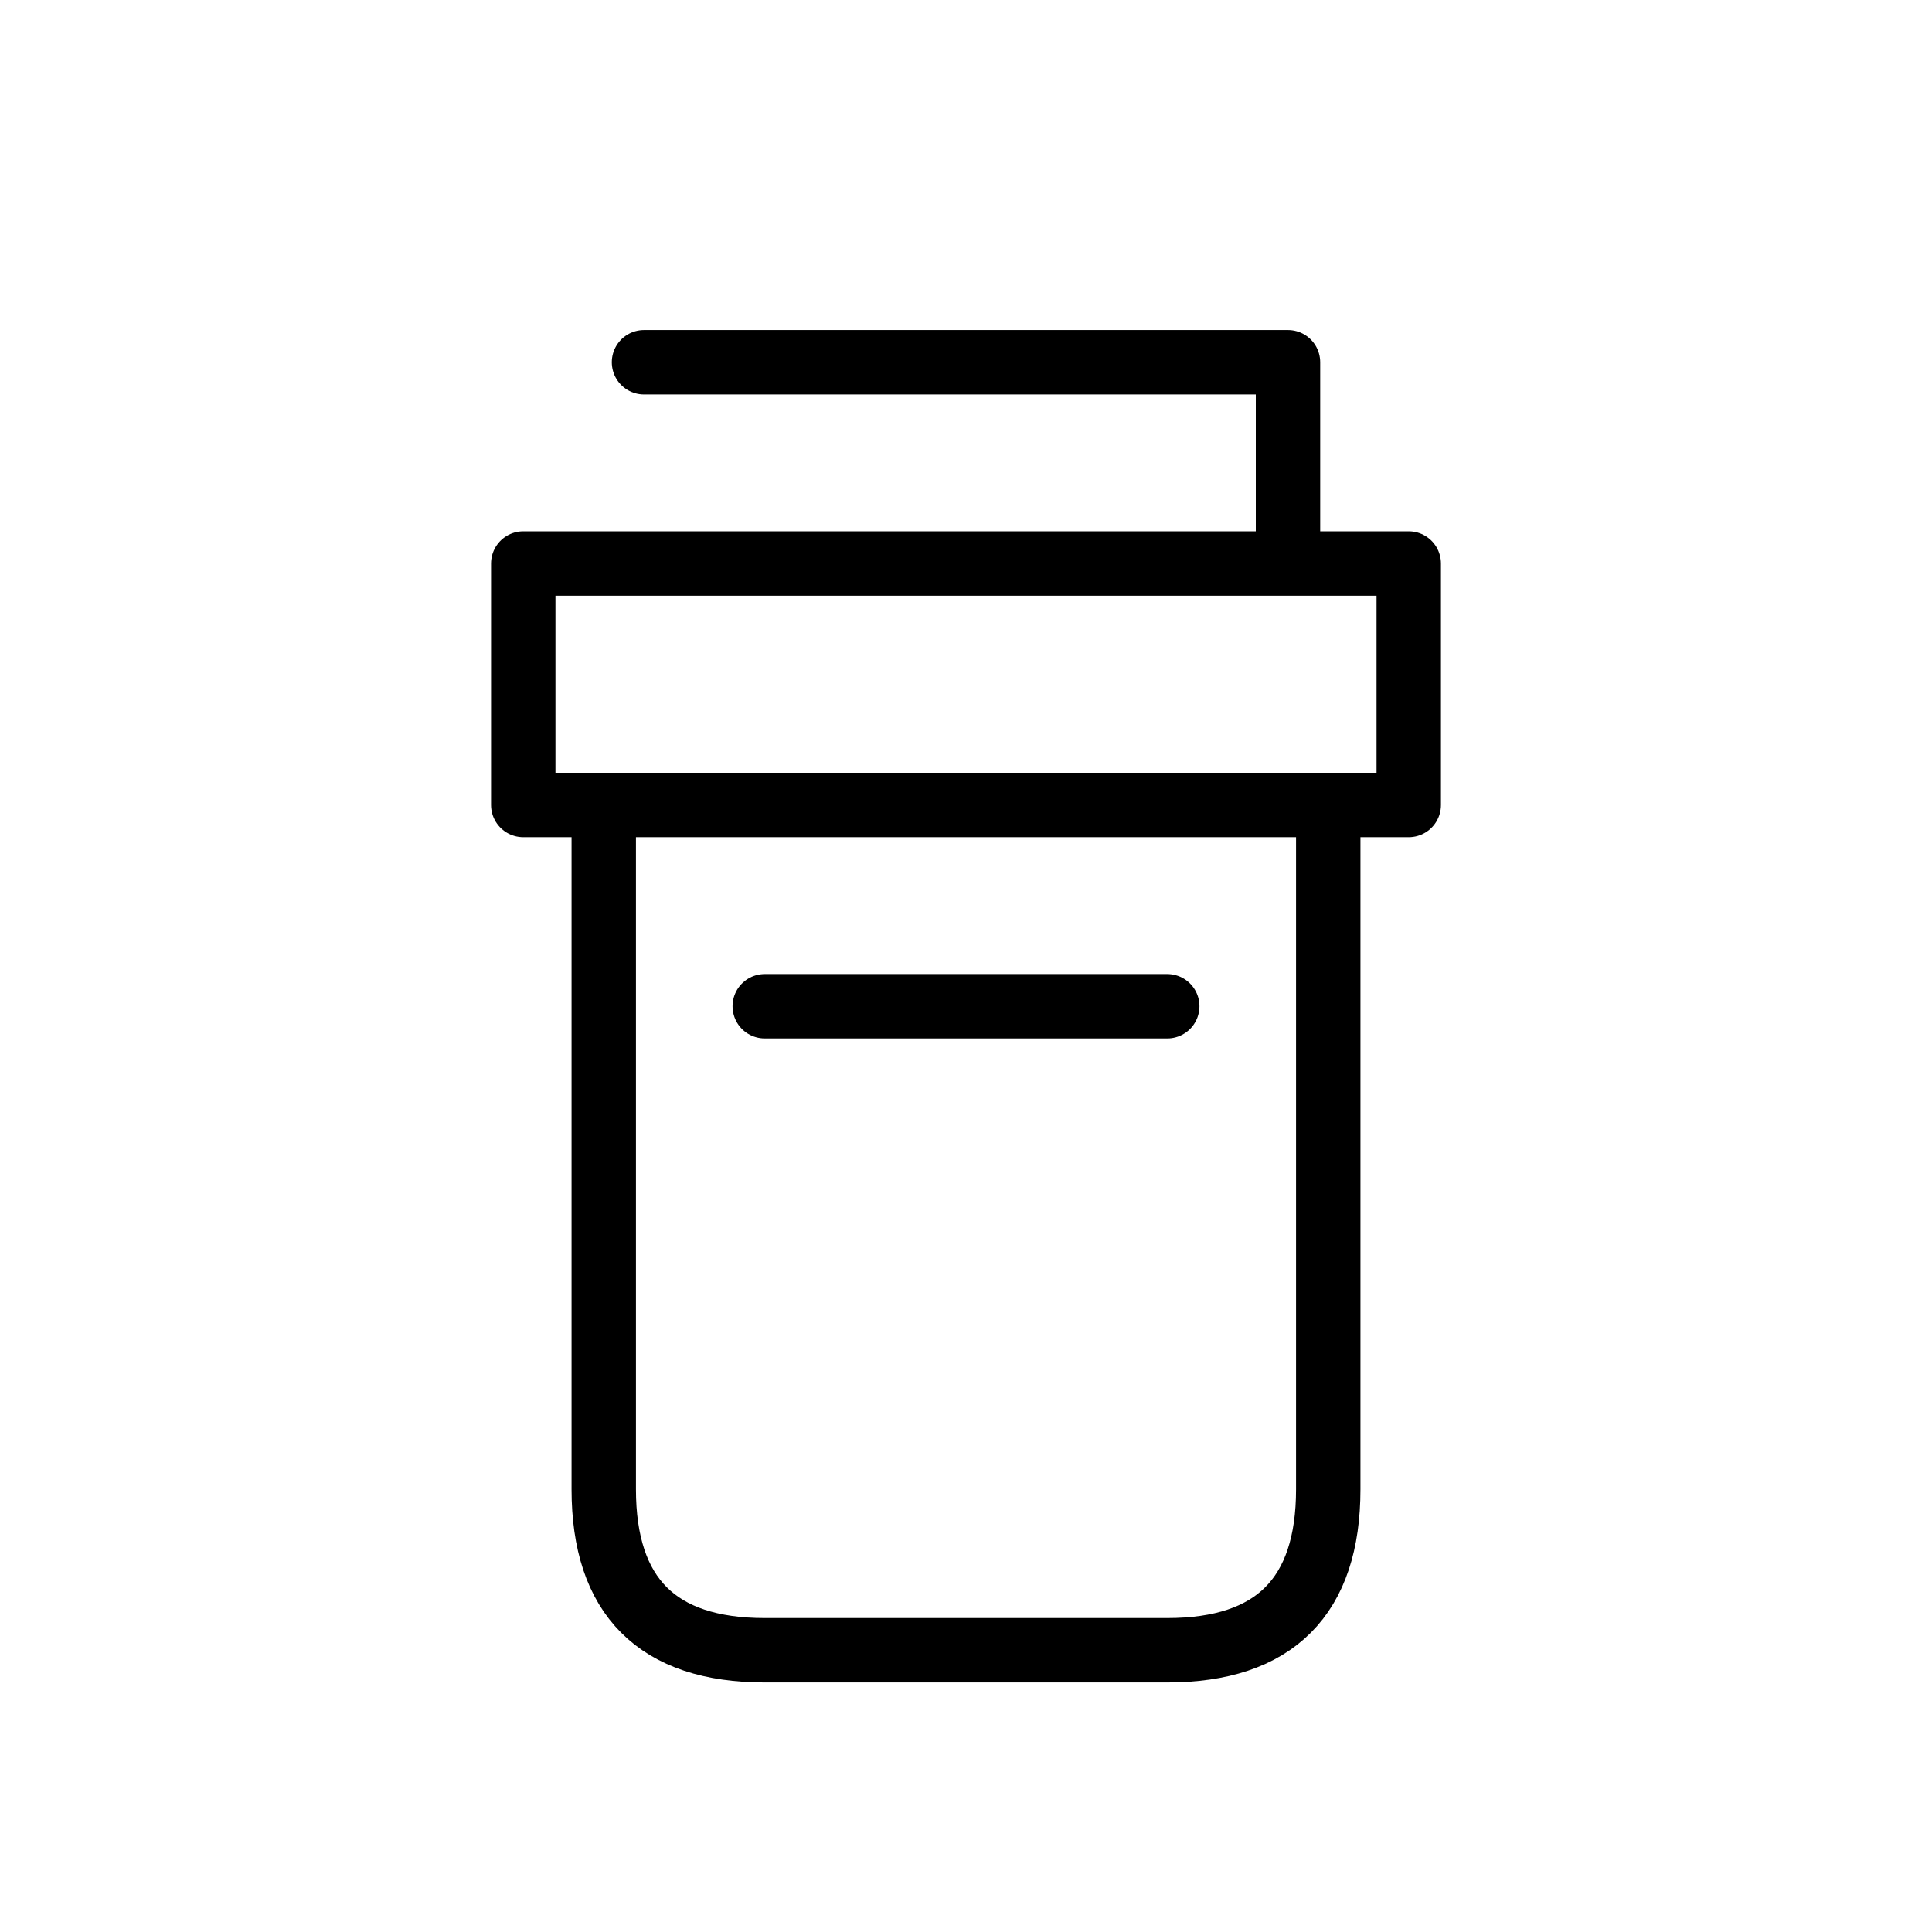
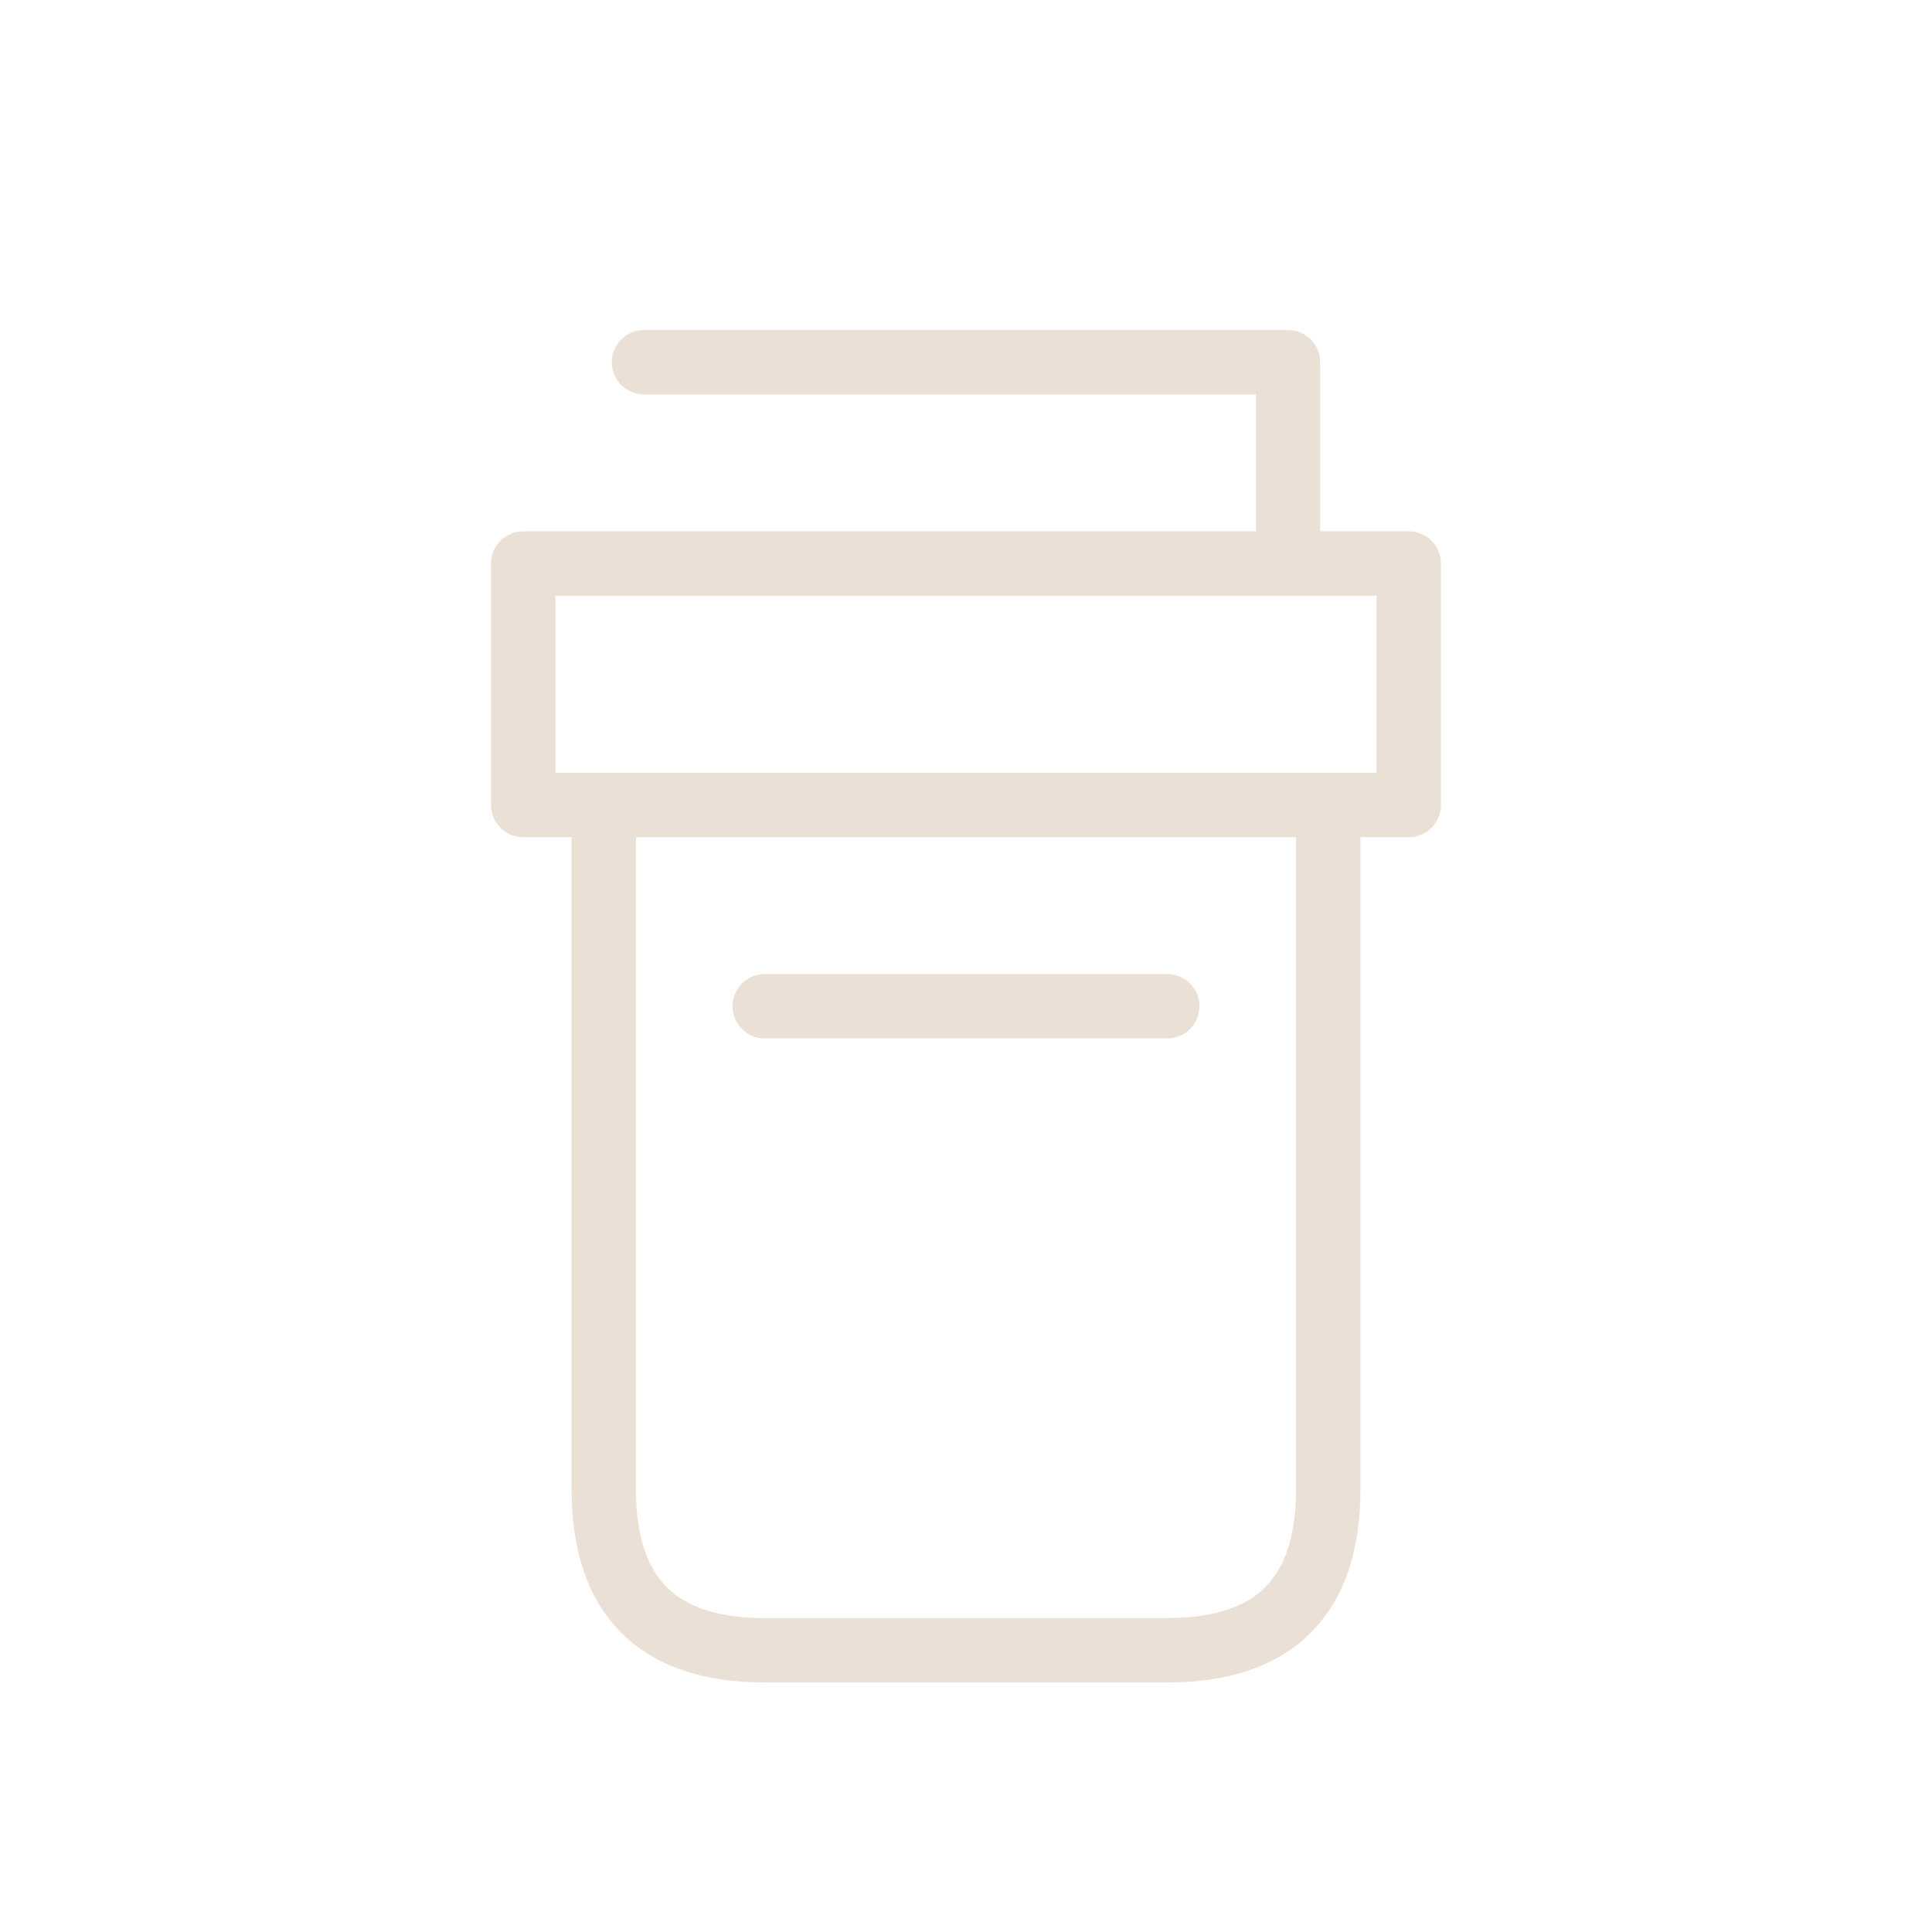
<svg xmlns="http://www.w3.org/2000/svg" viewBox="0 0 48 48" fill="none">
-   <g stroke="currentColor" stroke-width="1.6" stroke-linecap="round" stroke-linejoin="round">
+   <g stroke="#ebe0d6" stroke-width="1.6" stroke-linecap="round" stroke-linejoin="round">
    <path d="M13 14h22v6H13zM15 20v17q0 4 4 4h10q4 0 4-4V20M16 9h16v5M19 25h10" />
  </g>
</svg>
